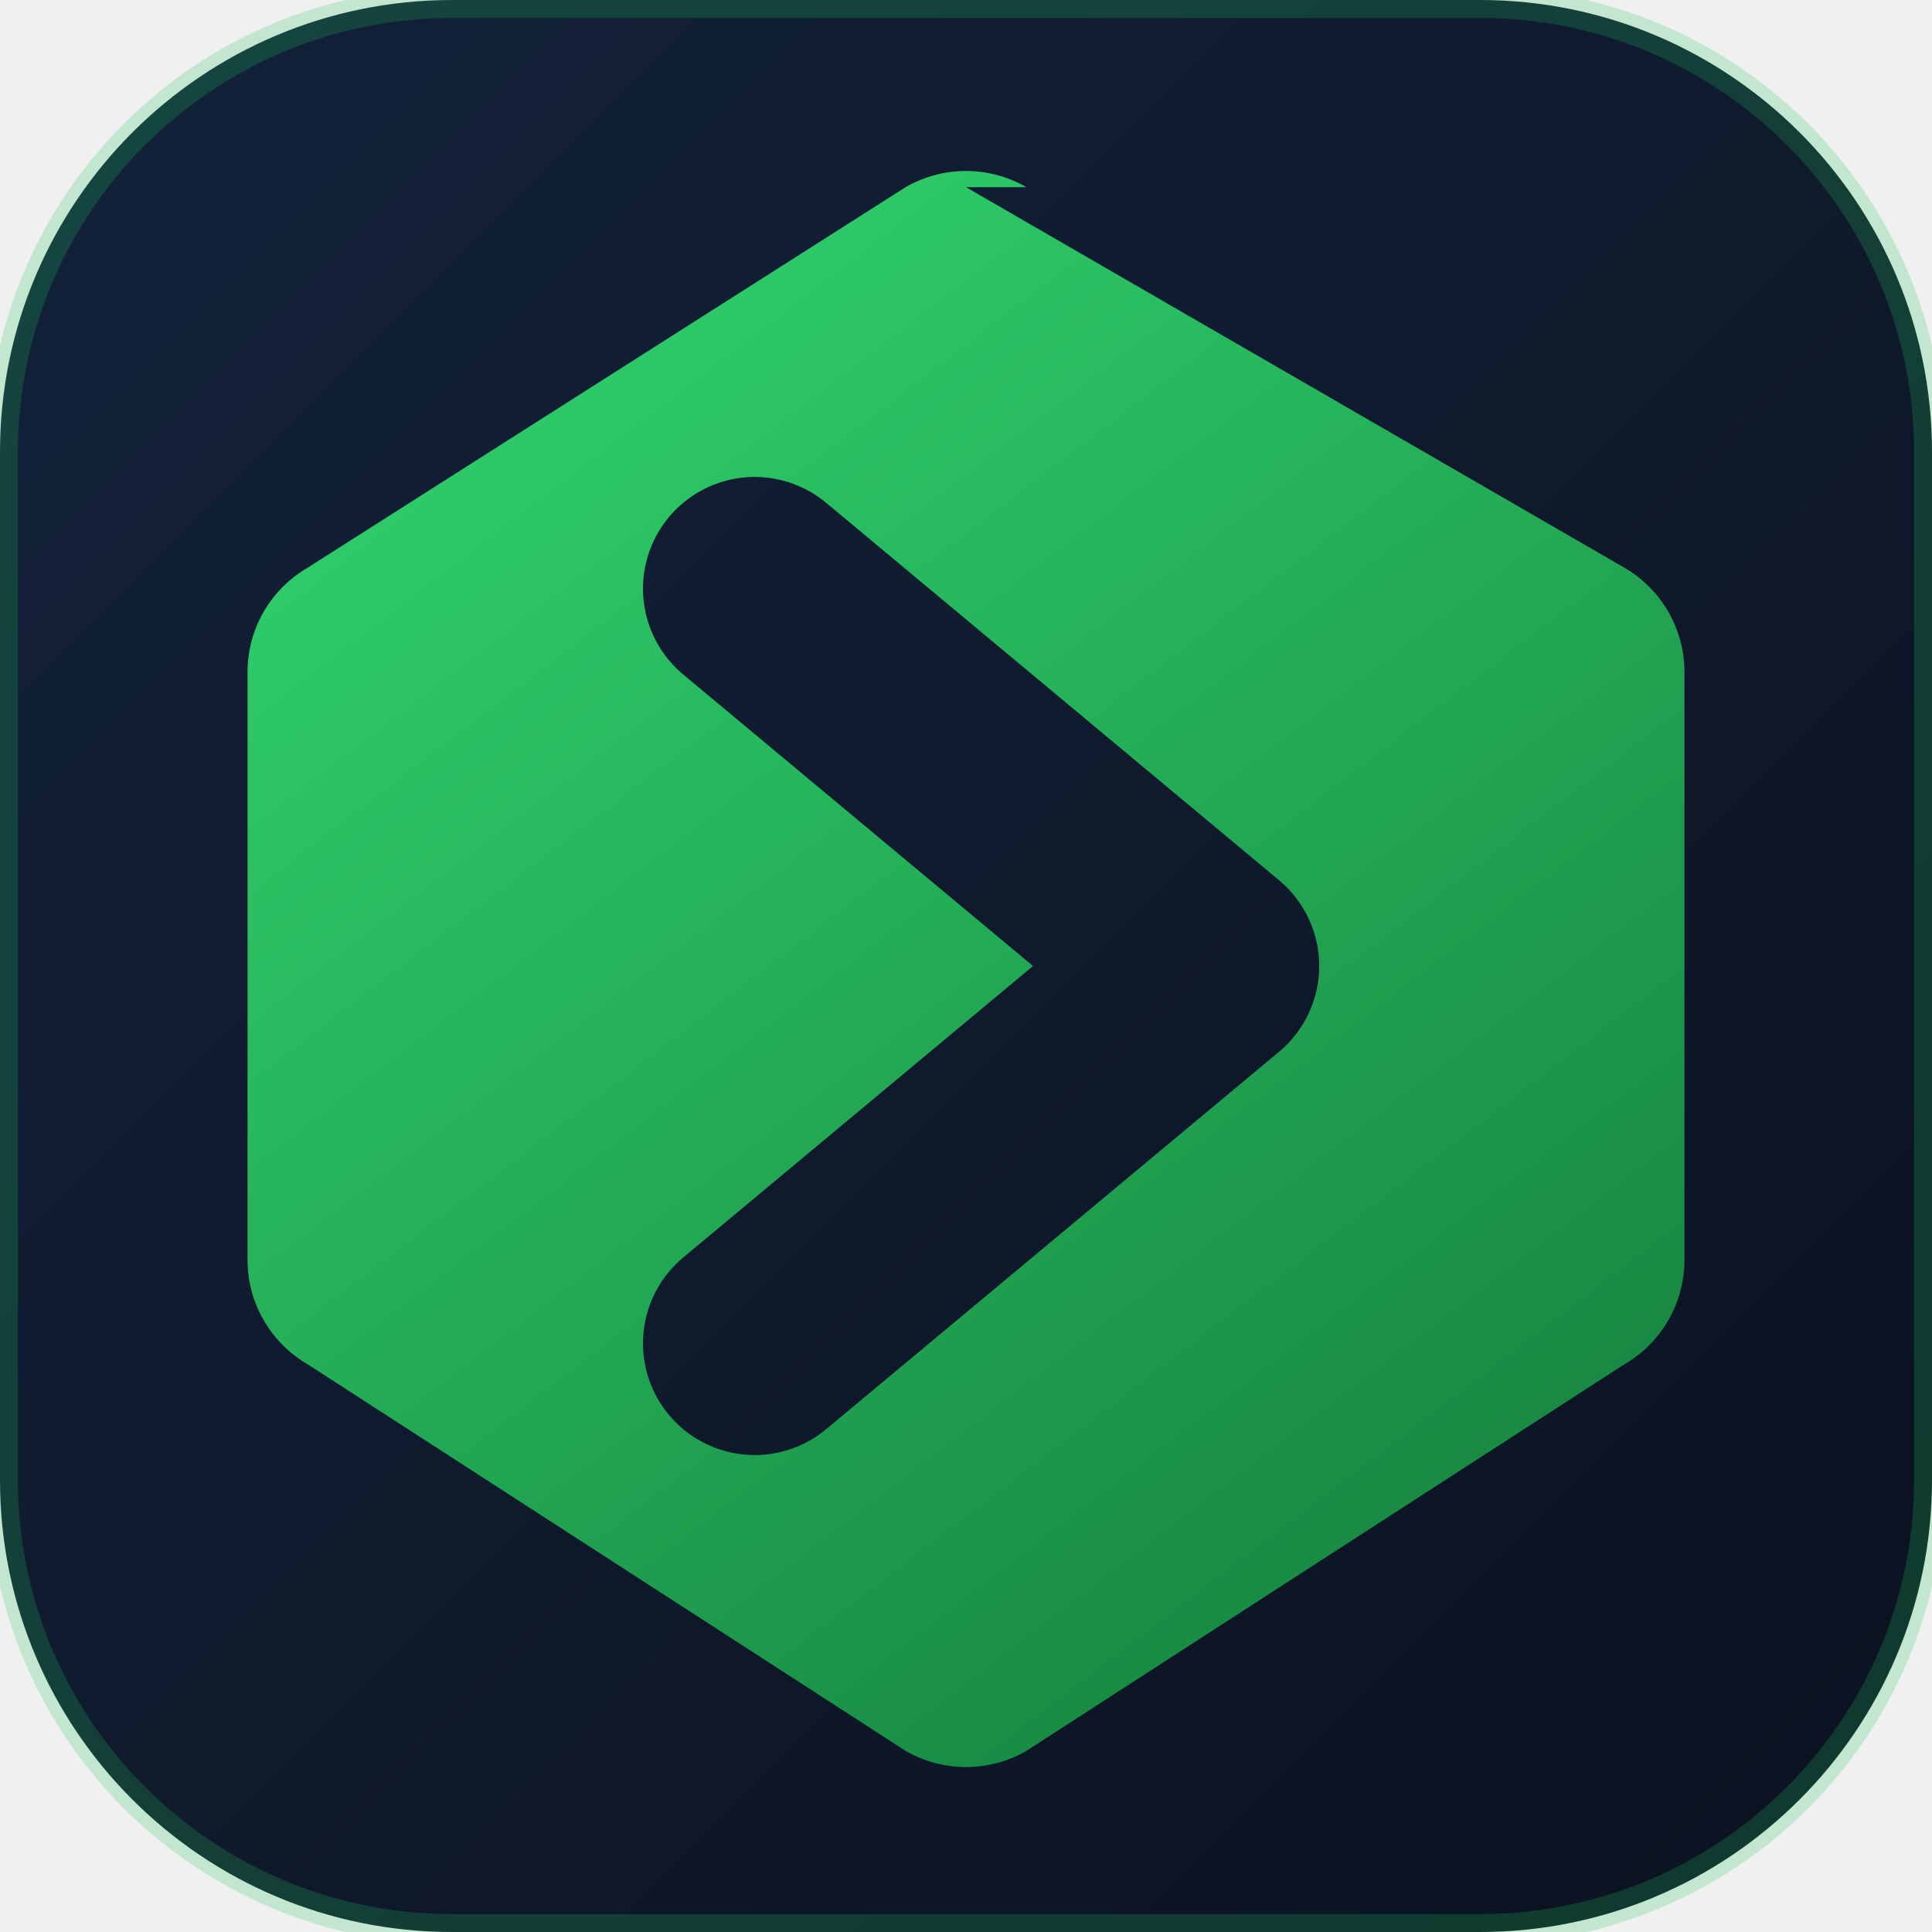
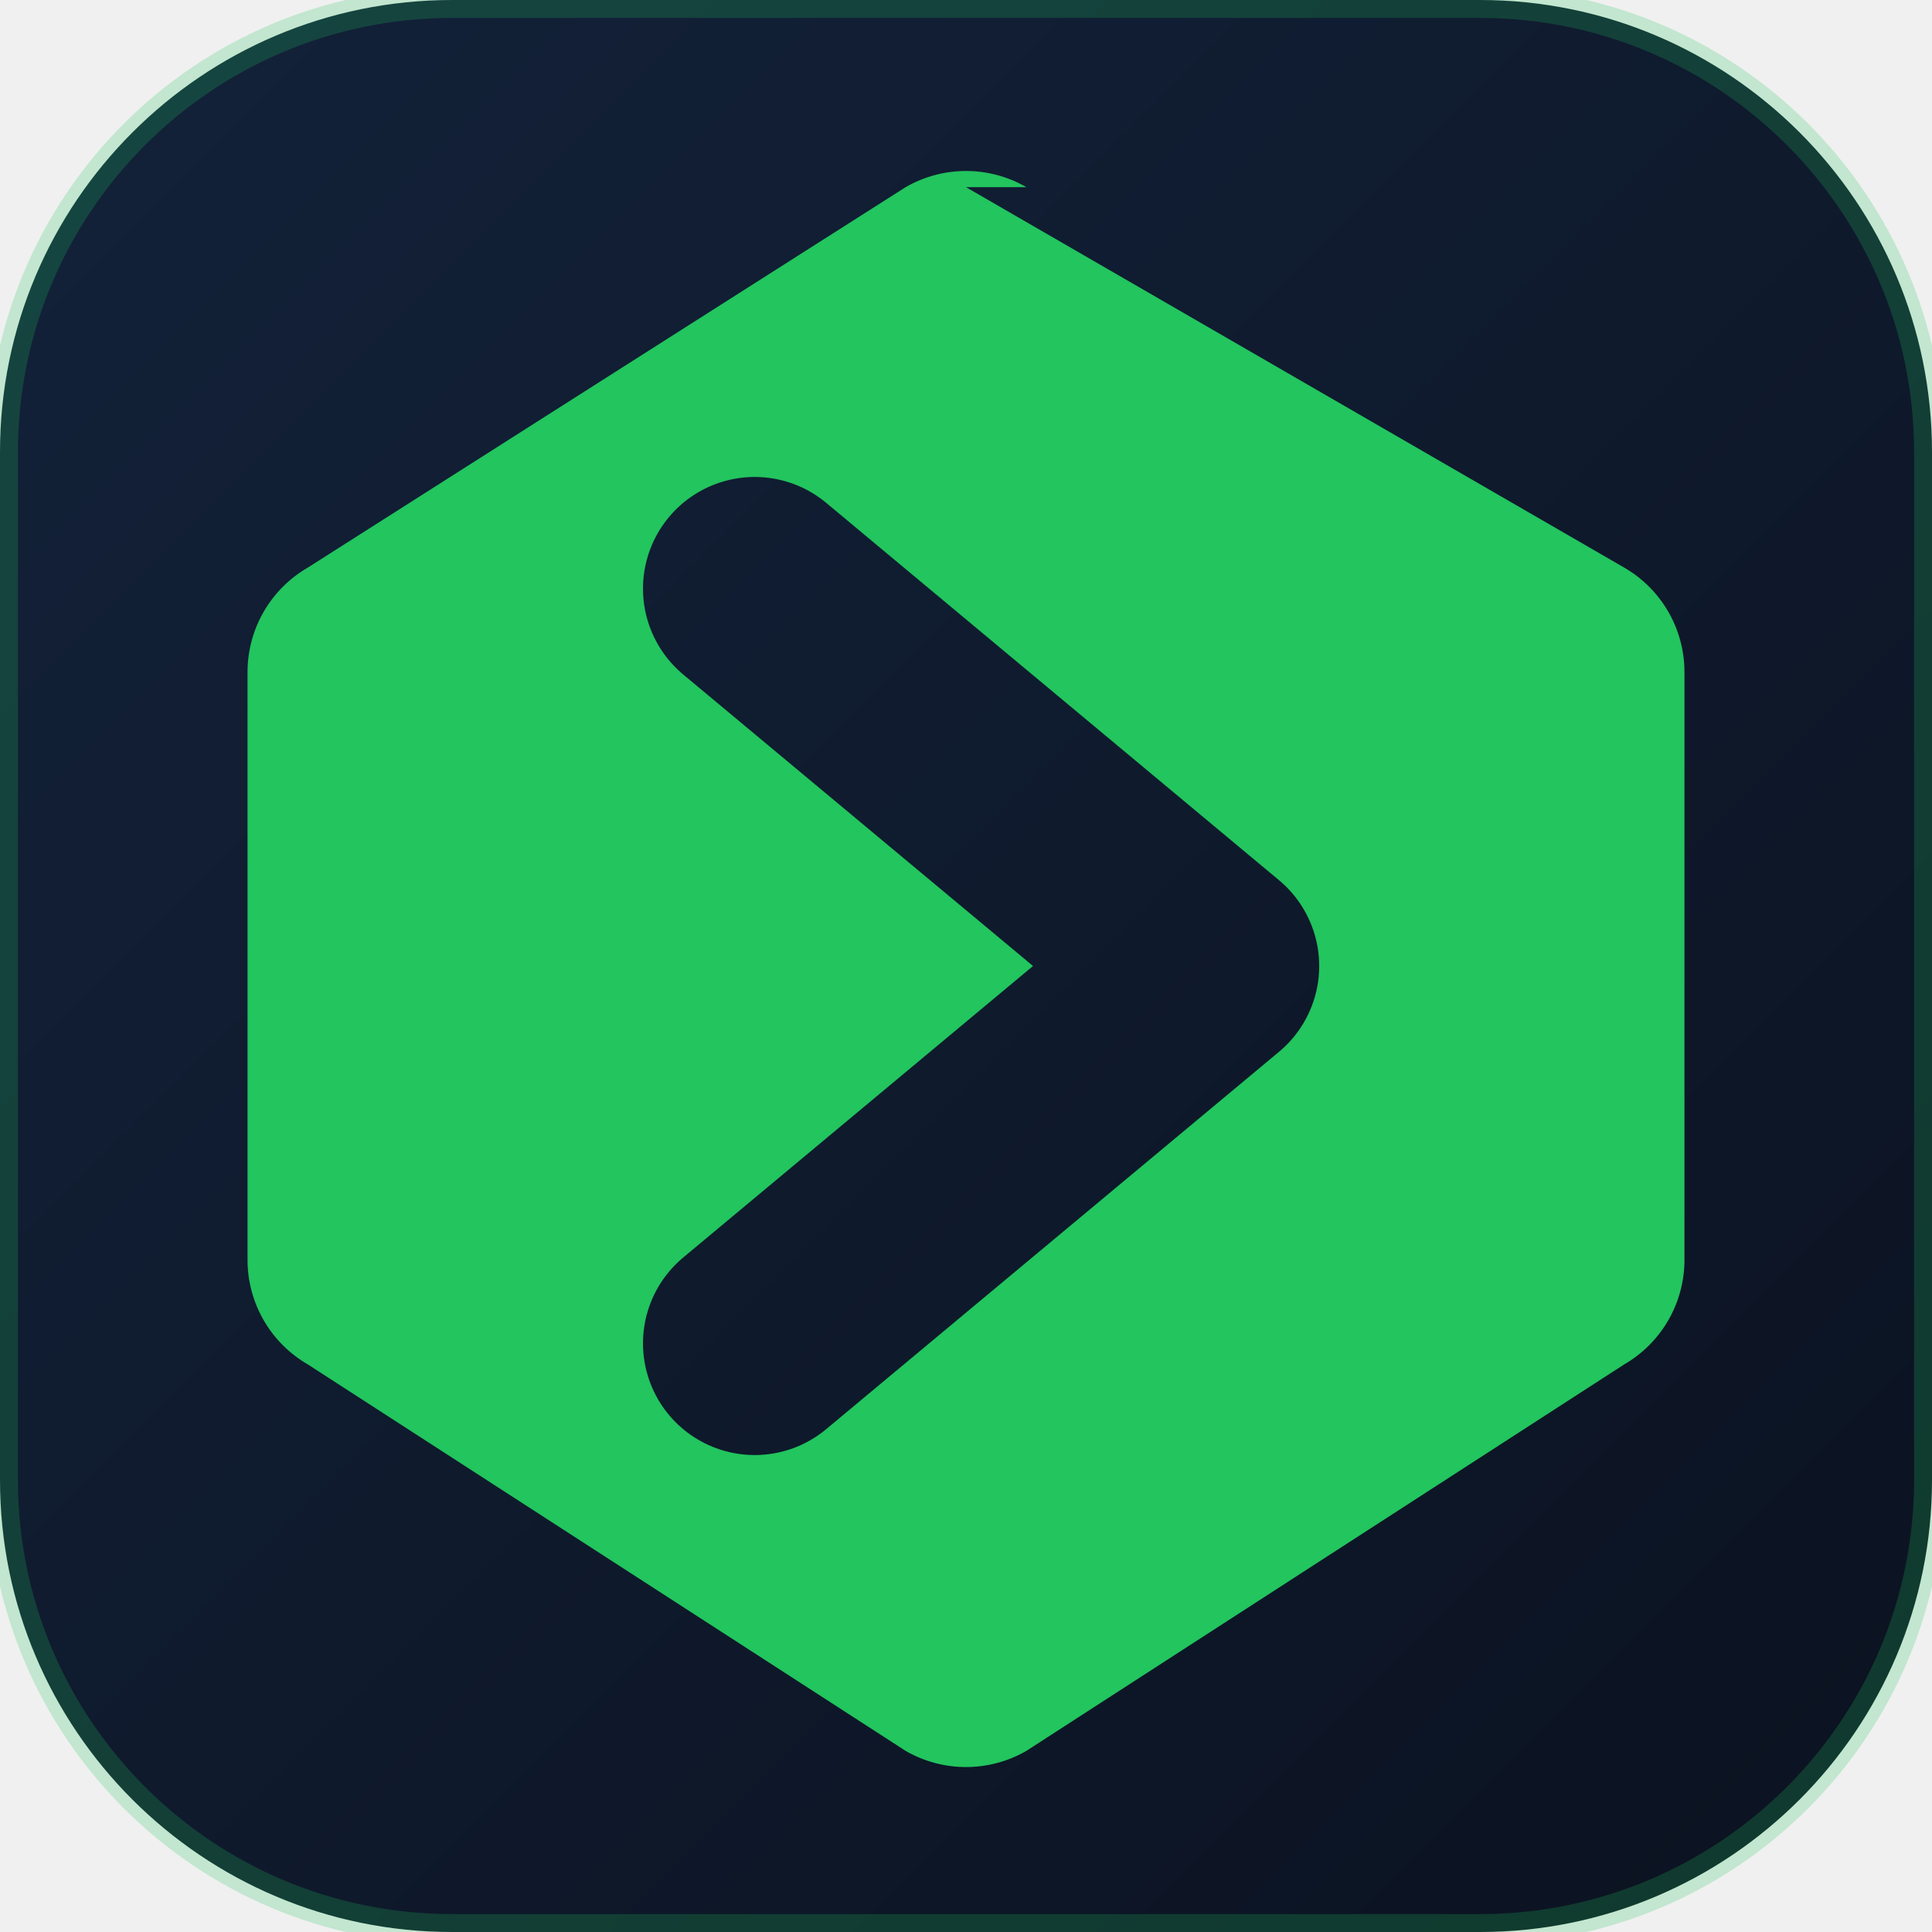
<svg xmlns="http://www.w3.org/2000/svg" viewBox="0 0 512 512" width="512" height="512" role="img" aria-label="AutoCodeFlow">
  <defs>
    <linearGradient id="mark-bg" x1="0" y1="0" x2="1" y2="1">
      <stop offset="0" stop-color="#13223A" />
      <stop offset="1" stop-color="#0B1220" />
-     </linearGradient>
-     <linearGradient id="mark-hex" x1="0.15" y1="0" x2="0.85" y2="1">
-       <stop offset="0" stop-color="#31D46E" />
-       <stop offset="1" stop-color="#15803D" />
    </linearGradient>
    <mask id="mark-cut">
      <rect width="512" height="512" fill="#fff" />
      <path d="M200 156 L320 256 L200 356" fill="none" stroke="#000" stroke-width="59.2" stroke-linecap="round" stroke-linejoin="round" />
    </mask>
  </defs>
  <rect width="512" height="512" rx="119.808" fill="url(#mark-bg)" />
  <rect x="0.75" y="0.75" width="510.5" height="510.5" rx="119.058" fill="none" stroke="#22C55E" stroke-opacity="0.22" stroke-width="8" />
-   <path d="M256 49.6 L430.4 150.4 a32 32 0 0 1 16 28 V333.6 a32 32 0 0 1 -16 28 L272 464 a32 32 0 0 1 -32 0 L81.6 361.6 a32 32 0 0 1 -16 -28 V178.4 a32 32 0 0 1 16 -28 L240 49.6 a32 32 0 0 1 32 0 Z" fill="url(#mark-hex)" mask="url(#mark-cut)" />
+   <path d="M256 49.6 L430.4 150.4 a32 32 0 0 1 16 28 V333.6 a32 32 0 0 1 -16 28 L272 464 a32 32 0 0 1 -32 0 L81.6 361.6 a32 32 0 0 1 -16 -28 V178.4 a32 32 0 0 1 16 -28 L240 49.6 a32 32 0 0 1 32 0 Z" fill="#22C55E" mask="url(#mark-cut)" />
</svg>
